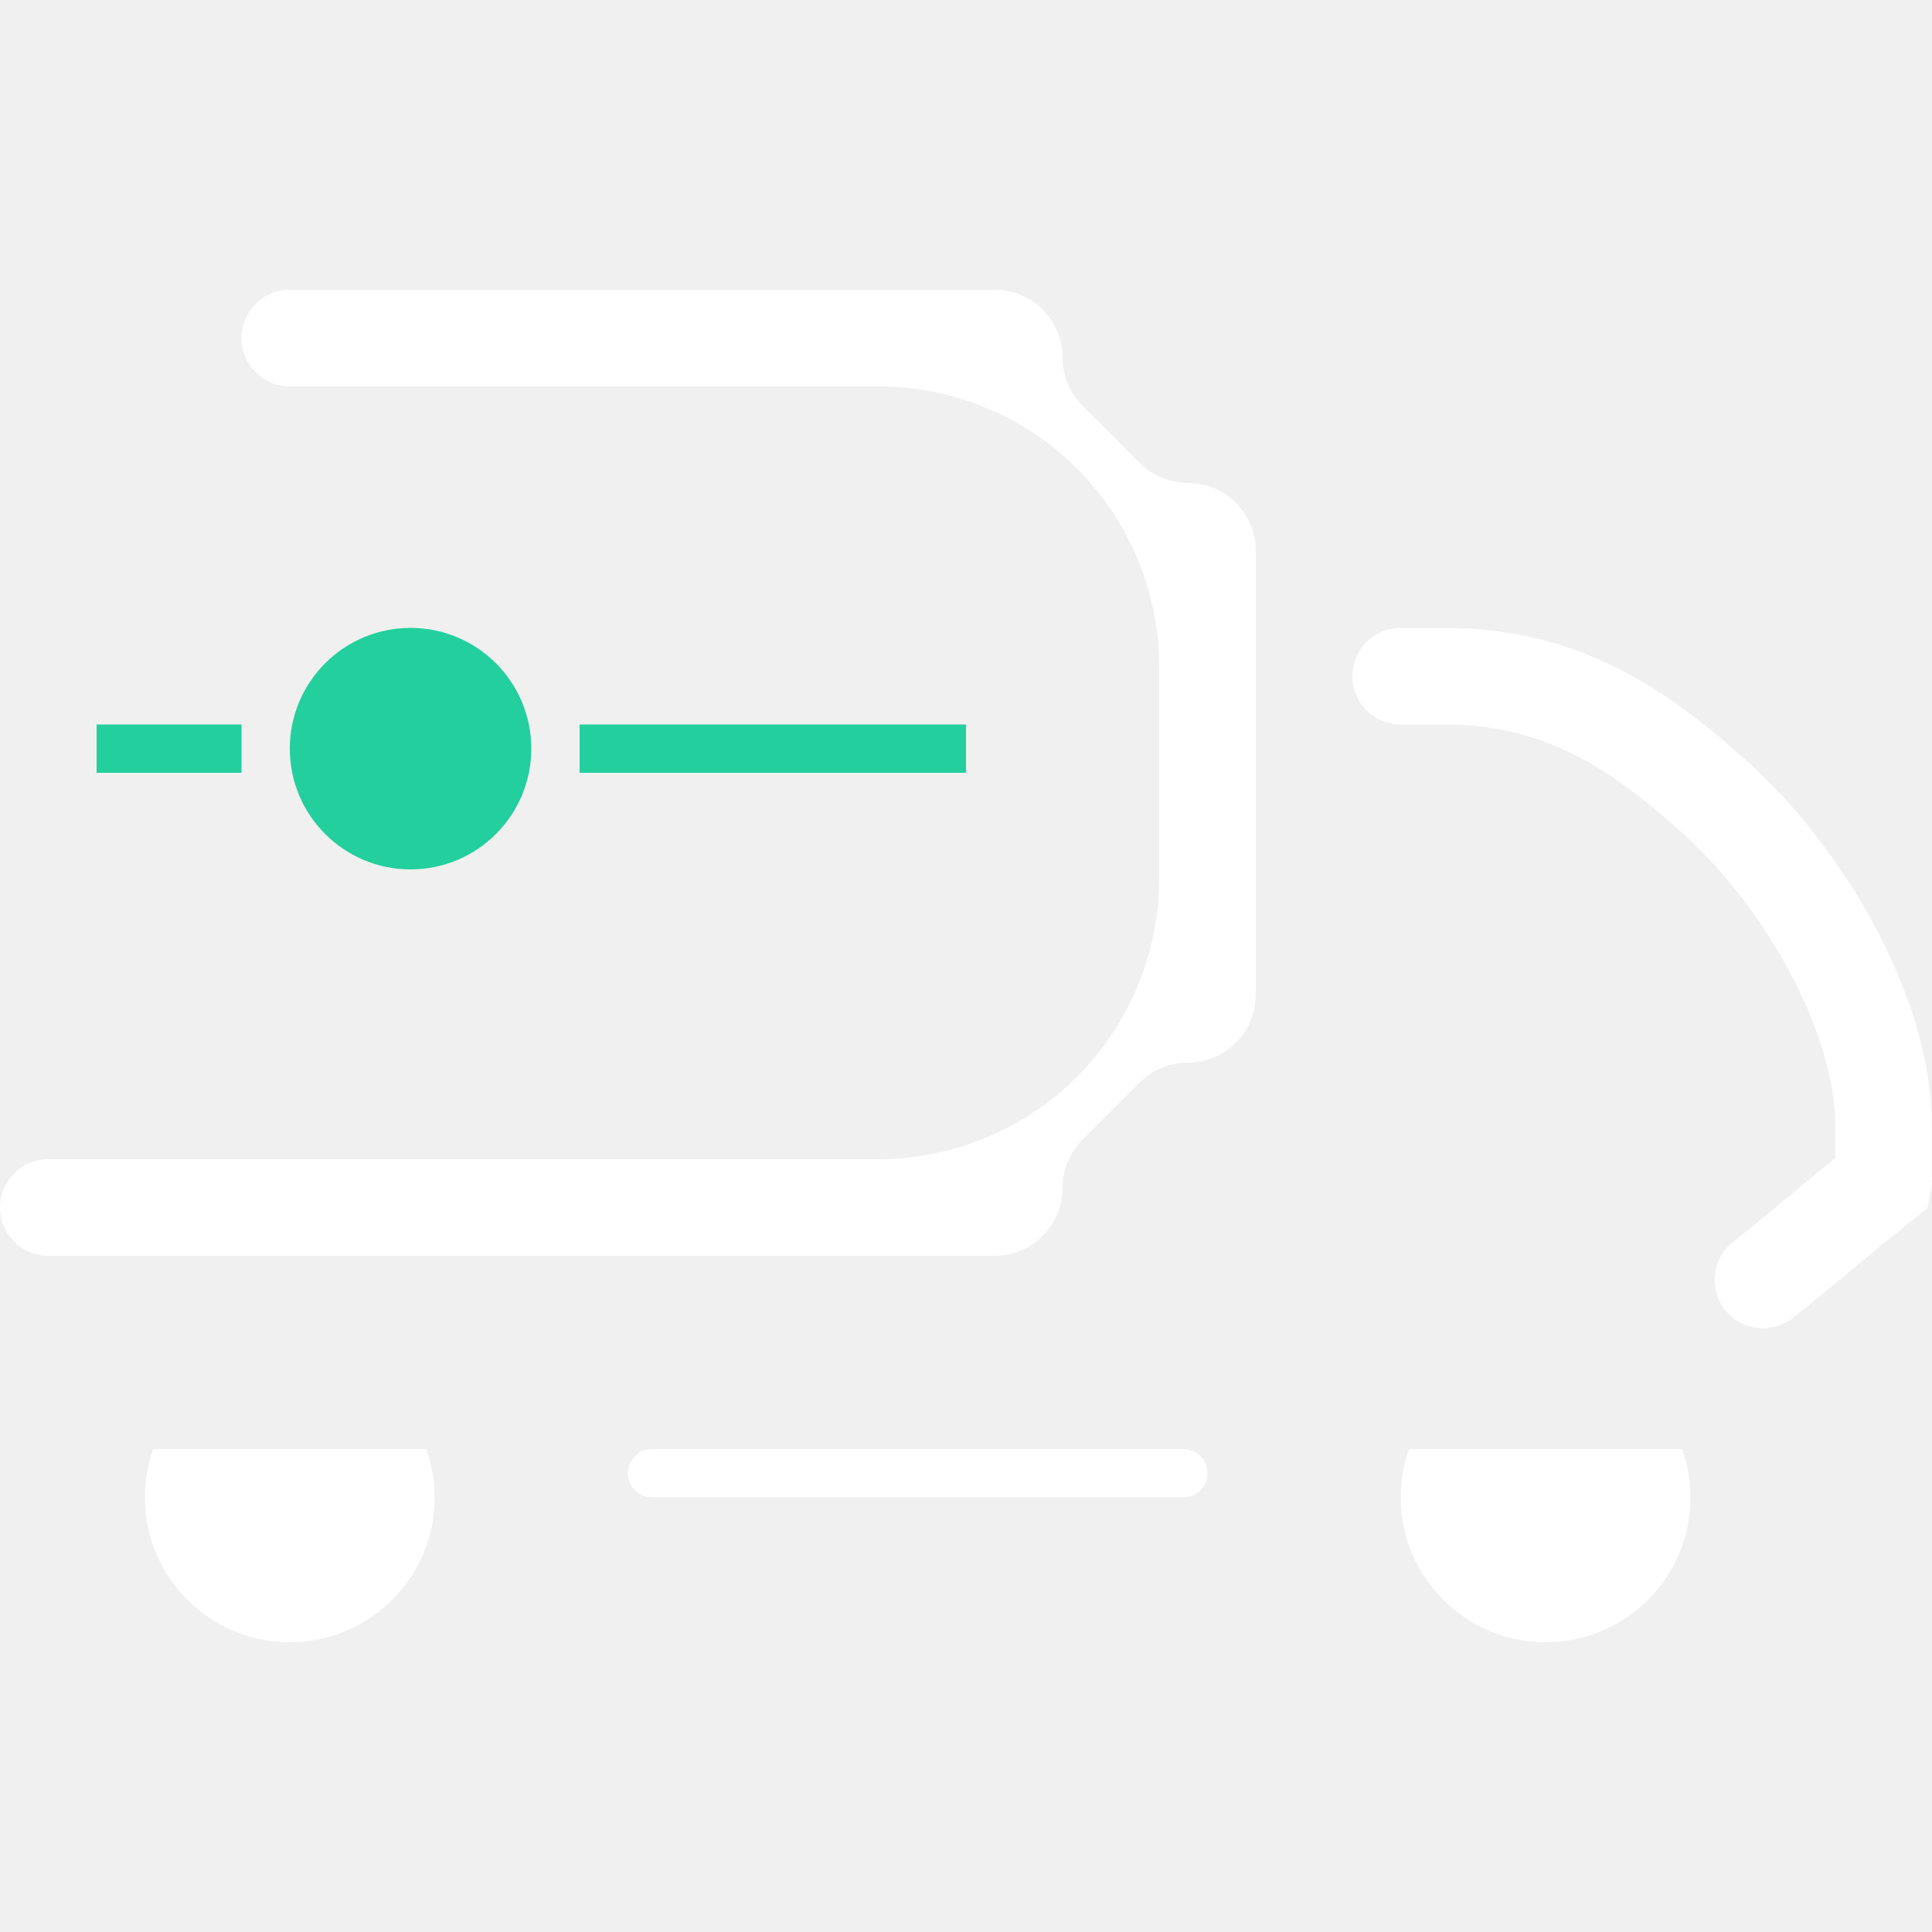
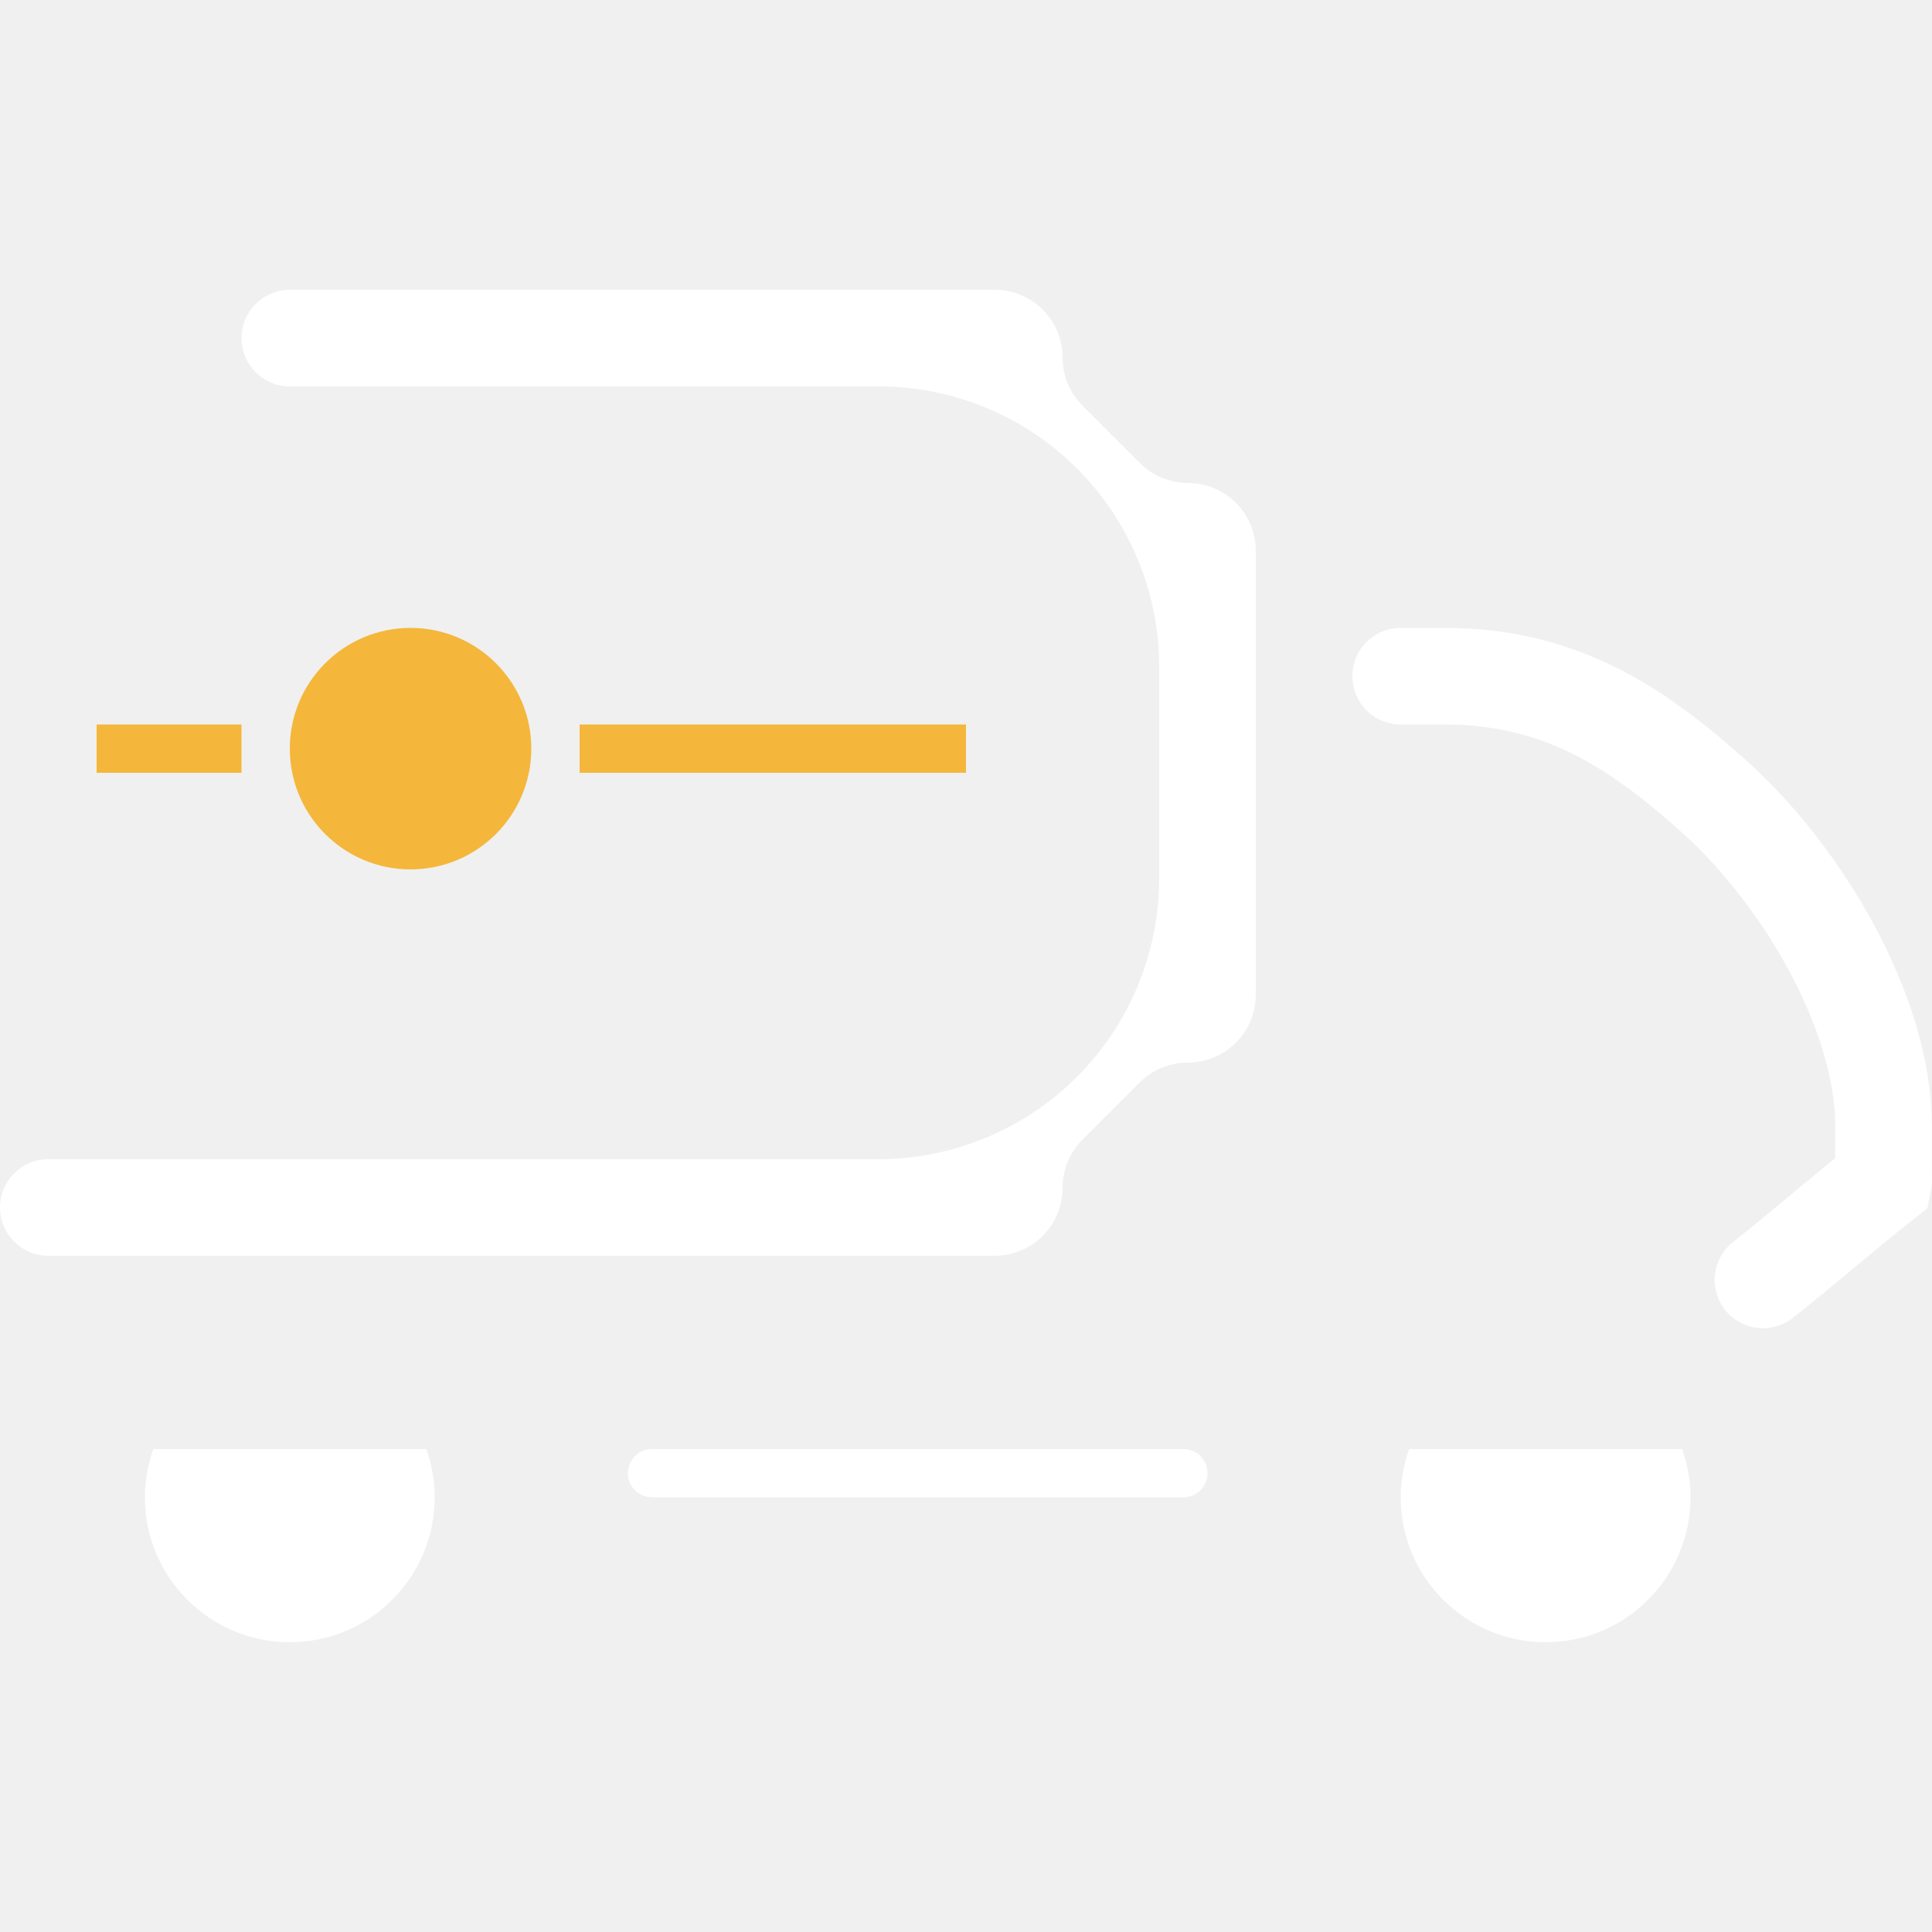
<svg xmlns="http://www.w3.org/2000/svg" width="40" height="40" viewBox="0 0 40 40" fill="none">
  <path d="M18.183 24C19.726 24 21.206 23.387 22.296 22.296C23.387 21.206 24 19.726 24 18.183L24 13.806C24 12.267 23.388 10.79 22.299 9.701C21.21 8.612 19.733 8 18.194 8L6 8C5.448 8 5 7.552 5 7C5 6.448 5.448 6 6 6L20.595 6C21.371 6 22 6.629 22 7.405C22 7.778 22.148 8.135 22.412 8.399L23.601 9.588C23.865 9.852 24.222 10 24.595 10C25.371 10 26 10.629 26 11.405L26 20.591C26 21.369 25.369 22 24.591 22C24.217 22 23.858 22.148 23.594 22.413L22.413 23.594C22.148 23.858 22 24.217 22 24.591C22 25.369 21.369 26 20.591 26L1 26C0.448 26 -1.95703e-08 25.552 -4.37114e-08 25C-6.78525e-08 24.448 0.448 24 1 24L18.183 24Z" fill="white" />
  <path d="M29 14H29.901C32.236 14 33.809 14.982 35.5 16.5C37.302 18.118 38.996 20.96 38.996 23.306V24.26C38.985 24.326 39.009 24.392 38.996 24.458C38.255 25.039 37.241 25.919 36.5 26.5" stroke="white" stroke-width="2" stroke-miterlimit="10" stroke-linecap="round" />
-   <rect x="5" y="15" width="1" height="3" transform="rotate(90 5 15)" fill="#23CF9D" />
-   <rect x="20" y="15" width="1" height="8" transform="rotate(90 20 15)" fill="#23CF9D" />
-   <circle cx="8.5" cy="15.5" r="2.5" fill="#23CF9D" />
+   <rect x="5" y="15" width="1" height="3" transform="rotate(90 5 15)" fill="#F4B73B" />
+   <rect x="20" y="15" width="1" height="8" transform="rotate(90 20 15)" fill="#F4B73B" />
+   <circle cx="8.5" cy="15.5" r="2.5" fill="#F4B73B" />
  <path d="M8.826 30C8.937 30.313 9 30.649 9 31C9 32.657 7.657 34 6 34C4.343 34 3 32.657 3 31C3 30.649 3.063 30.313 3.174 30H8.826ZM34.826 30C34.937 30.313 35 30.649 35 31C35 32.657 33.657 34 32 34C30.343 34 29 32.657 29 31C29 30.649 29.063 30.313 29.174 30H34.826ZM24.5 30C24.776 30 25 30.224 25 30.5C25 30.776 24.776 31 24.5 31H13.5C13.224 31 13 30.776 13 30.5C13 30.224 13.224 30 13.5 30H24.5Z" fill="white" />
</svg>
